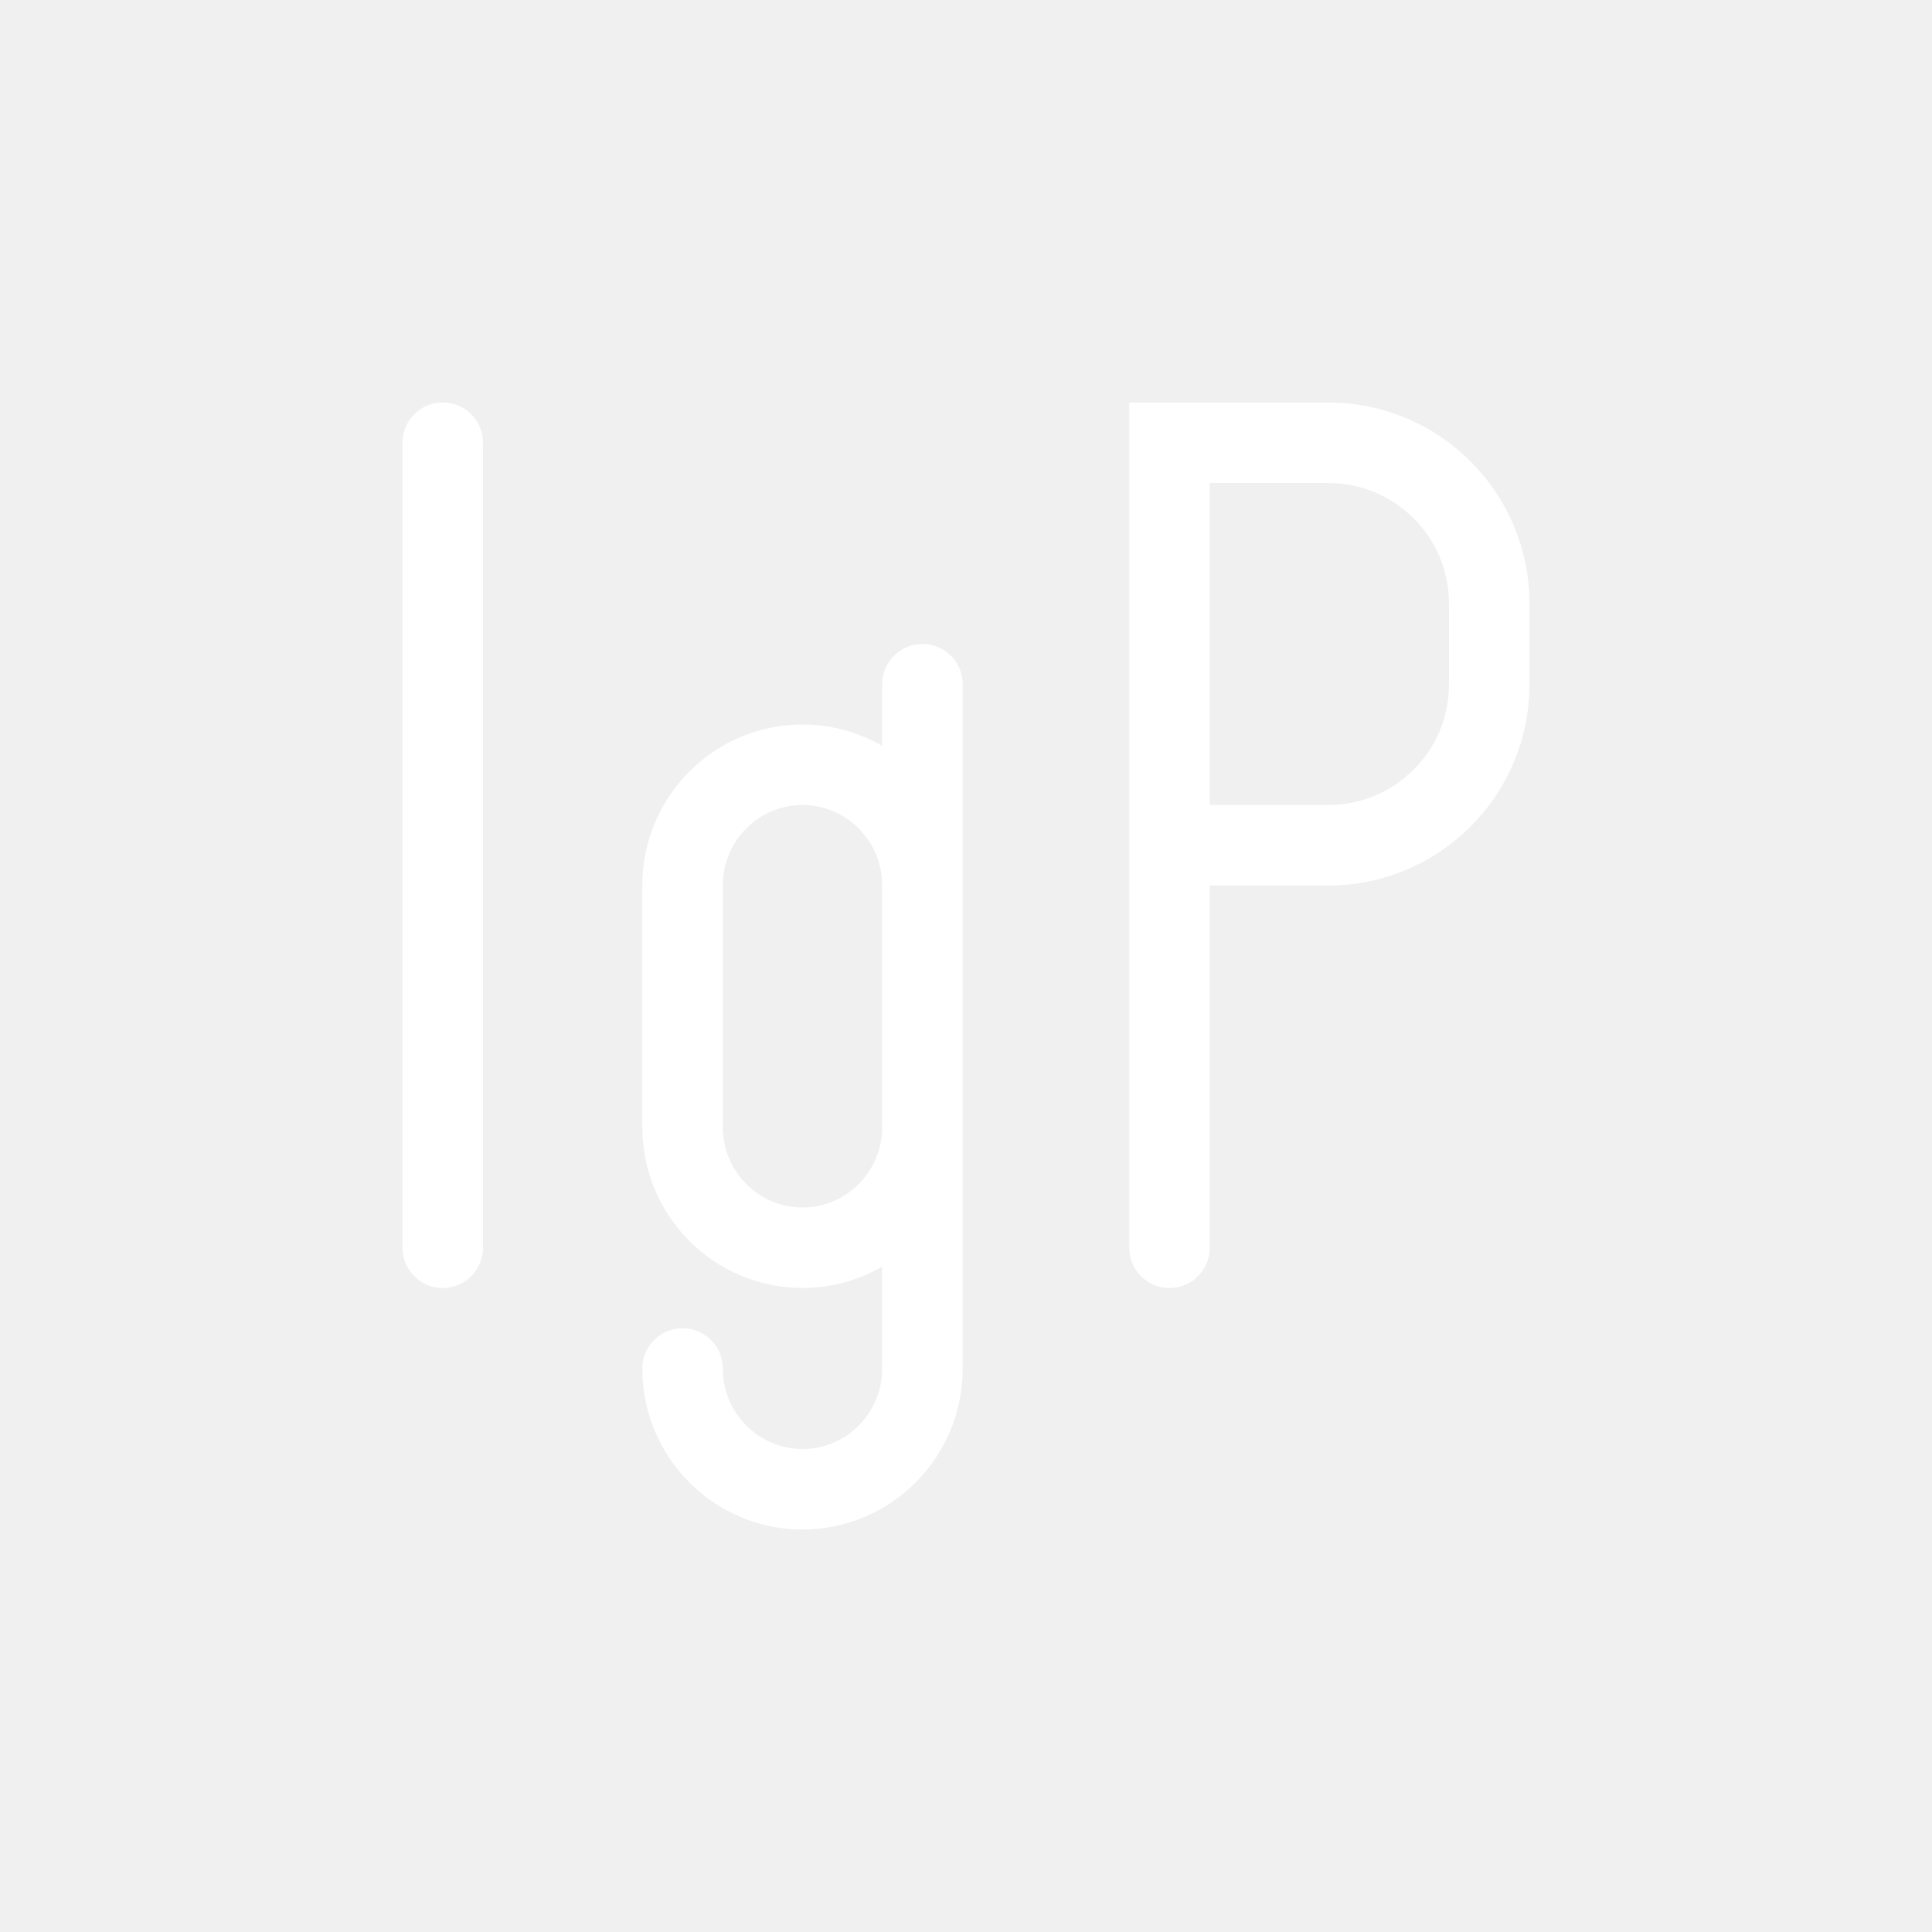
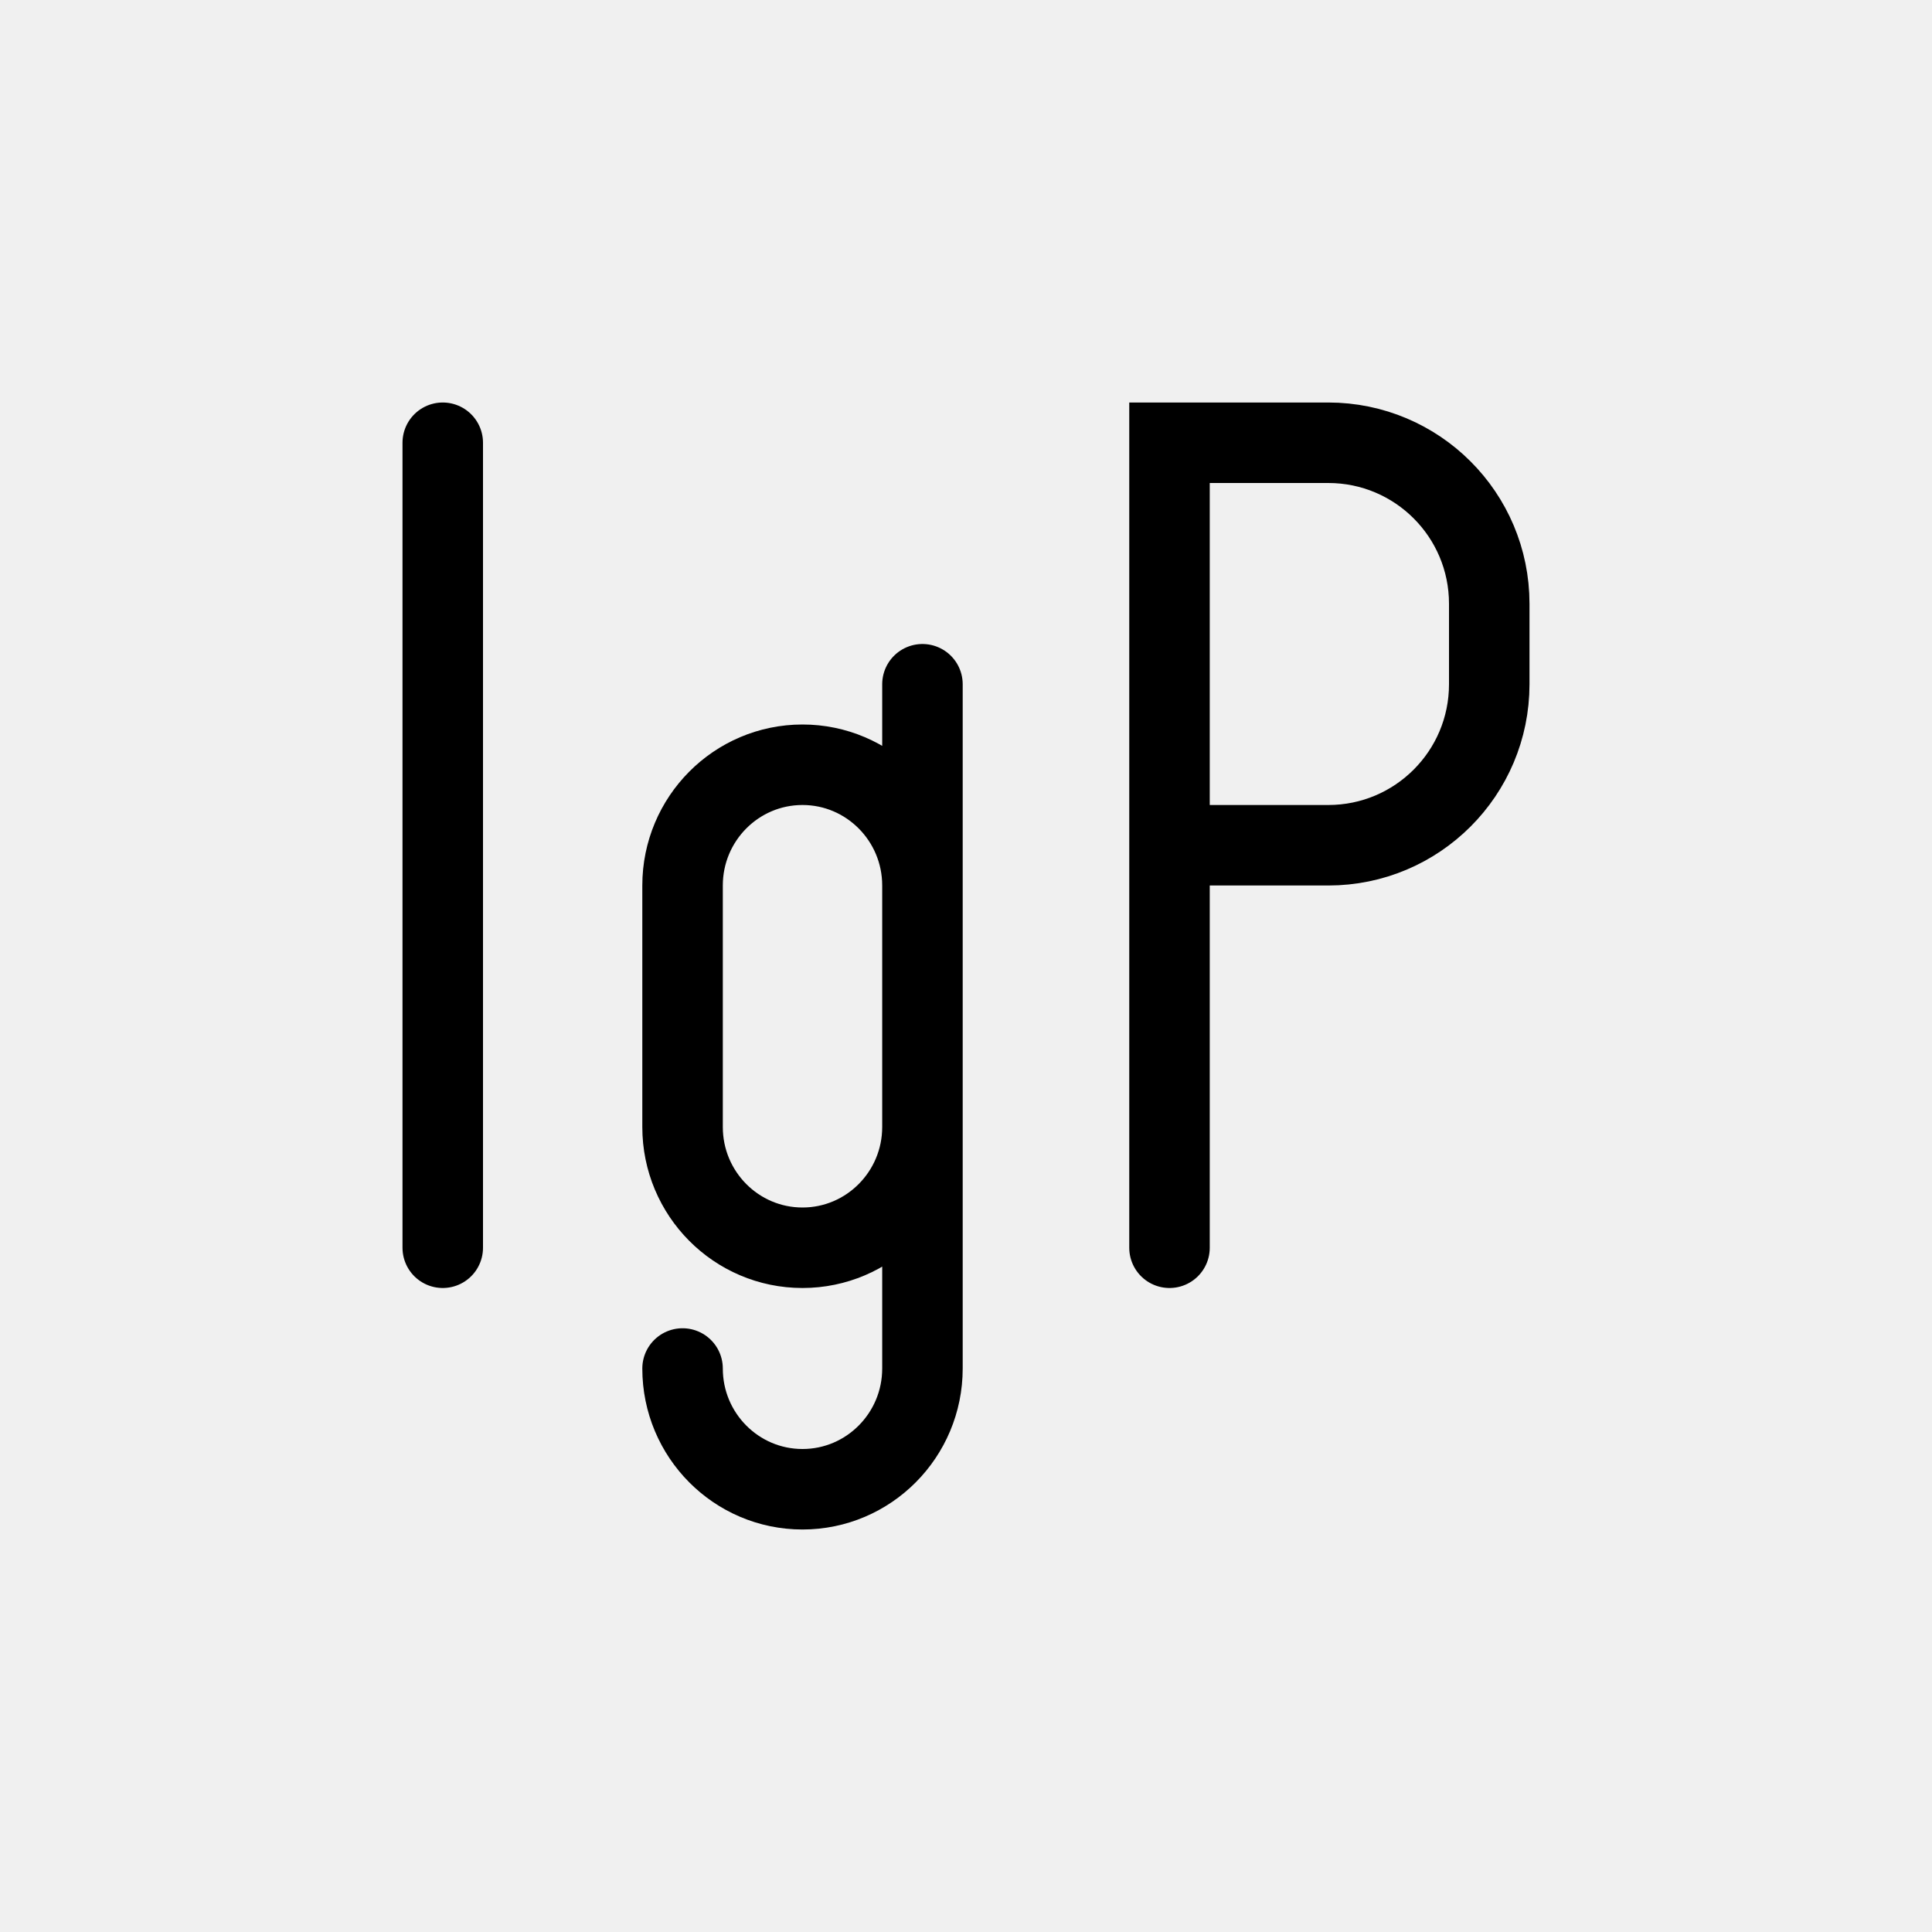
<svg xmlns="http://www.w3.org/2000/svg" width="24" height="24" viewBox="0 0 24 24" fill="none">
-   <path d="M5.5 5.5V15.5M11.459 8.5V17C11.459 17.828 10.791 18.5 9.969 18.5C9.146 18.5 8.479 17.828 8.479 17M14.528 15.5V10.5M14.528 10.5V5.5H16.5C17.605 5.5 18.5 6.395 18.5 7.5V8.5C18.5 9.605 17.605 10.5 16.5 10.5H14.528ZM8.479 11V14C8.479 14.828 9.146 15.5 9.969 15.5C10.791 15.5 11.459 14.828 11.459 14V11C11.459 10.172 10.791 9.5 9.969 9.5C9.146 9.5 8.479 10.172 8.479 11Z" stroke="white" stroke-linecap="round" />
+   <path d="M5.5 5.5V15.5M11.459 8.5V17C11.459 17.828 10.791 18.5 9.969 18.5C9.146 18.5 8.479 17.828 8.479 17M14.528 15.5V10.5M14.528 10.5V5.5H16.5C17.605 5.5 18.5 6.395 18.5 7.5V8.5C18.5 9.605 17.605 10.5 16.5 10.5H14.528ZM8.479 11V14C8.479 14.828 9.146 15.5 9.969 15.5C10.791 15.5 11.459 14.828 11.459 14V11C11.459 10.172 10.791 9.5 9.969 9.5C9.146 9.5 8.479 10.172 8.479 11Z" stroke="currentColor" stroke-linecap="round" />
</svg>
